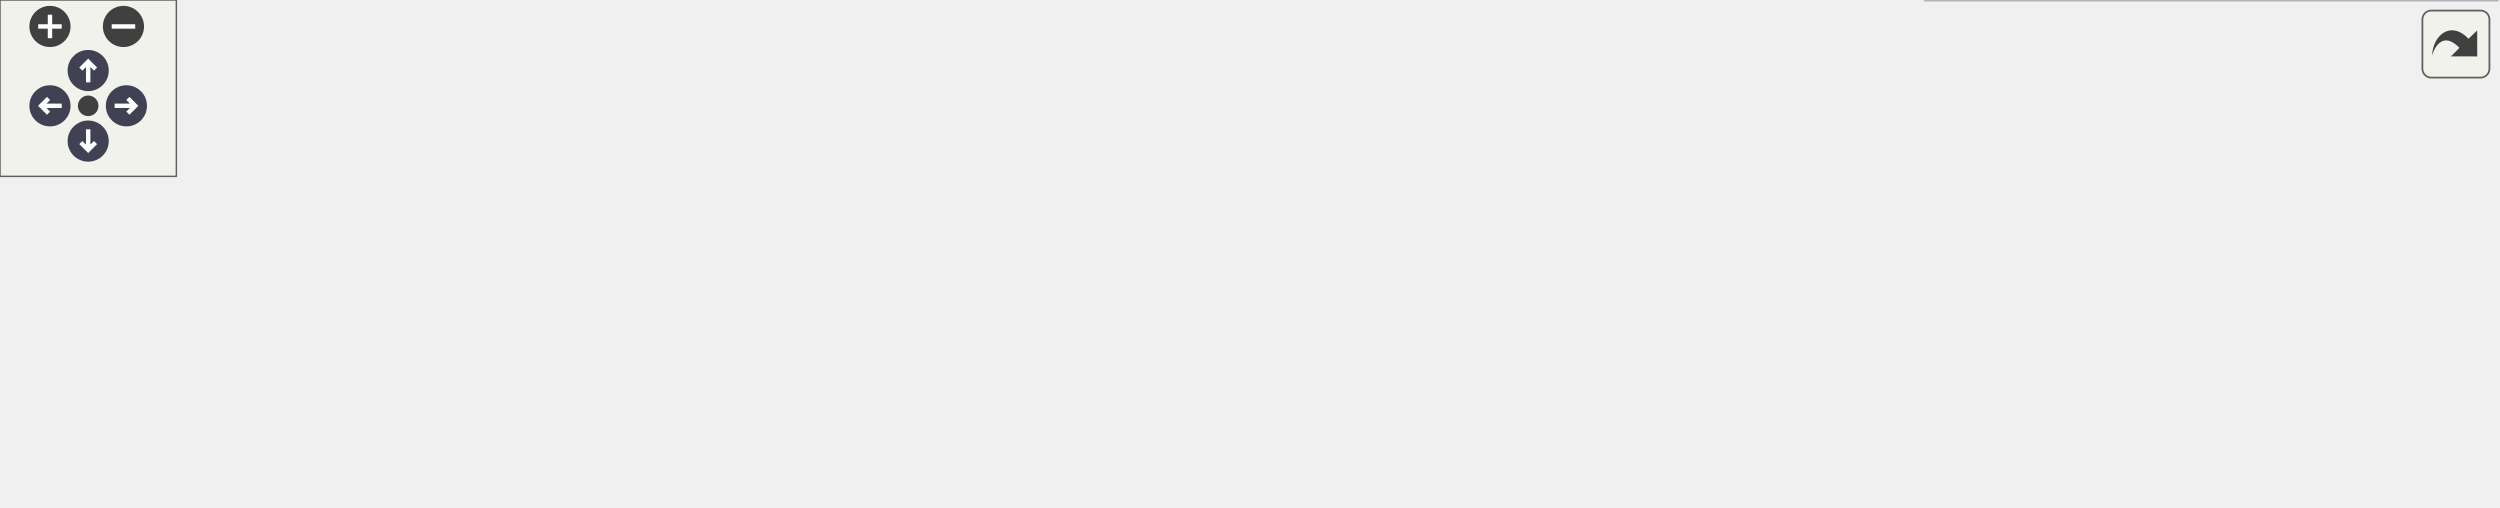
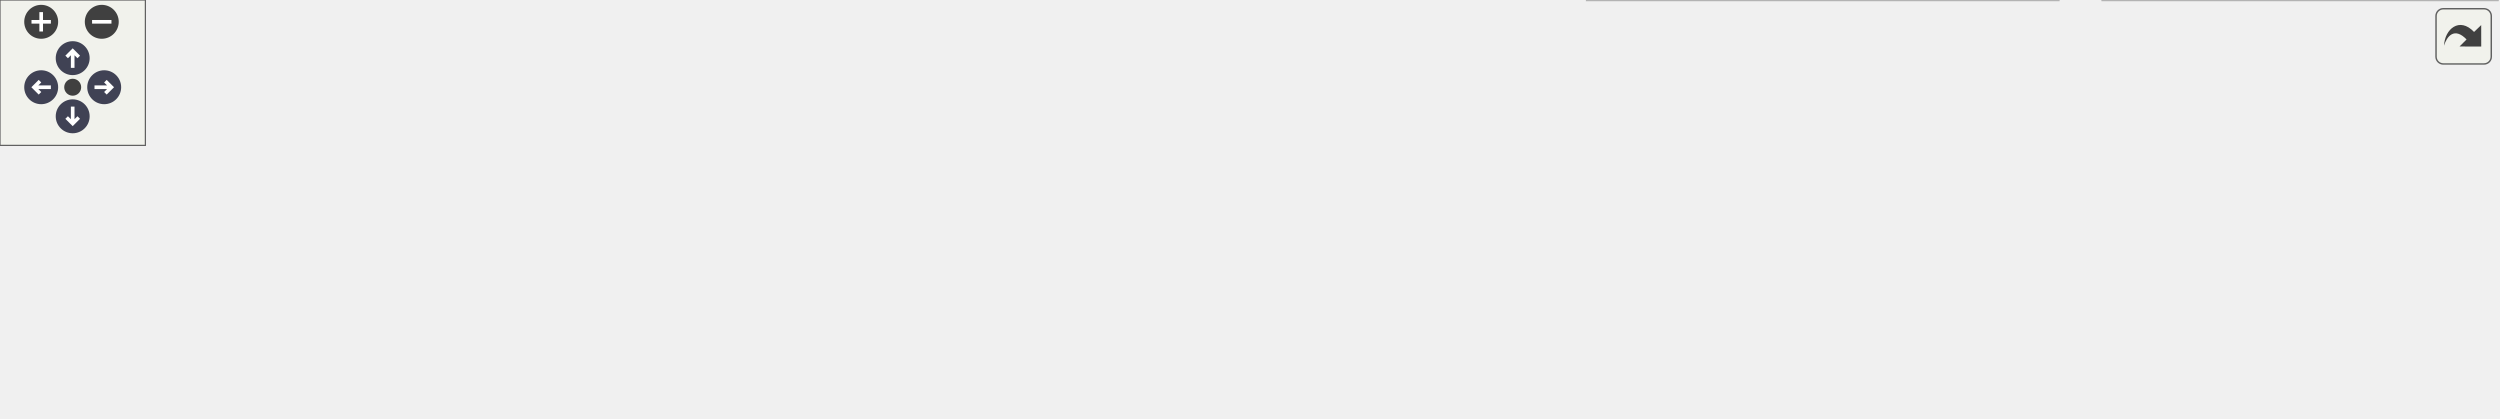
<svg xmlns="http://www.w3.org/2000/svg" xmlns:xlink="http://www.w3.org/1999/xlink" id="main" version="1.1" xml:space="preserve">
  <style type="text/css">
.node, .edge {opacity: 0.7;}
.node.selected, .edge.selected {opacity: 1;}
.edge:hover path { stroke: red; }
.edge:hover polygon { stroke: red; fill: red; }
</style>
  <defs>
    <circle id="rim" cx="0" cy="0" r="7" />
    <circle id="rim2" cx="0" cy="0" r="3.5" />
    <g id="zoomPlus">
      <use xlink:href="#rim" fill="#404040">
        <set attributeName="fill" to="#808080" begin="zoomplus.mouseover" end="zoomplus.mouseout" />
      </use>
      <path d="M-4,0h8M0,-4v8" fill="none" stroke="white" stroke-width="1.5" pointer-events="none" />
    </g>
    <g id="zoomMin">
      <use xlink:href="#rim" fill="#404040">
        <set attributeName="fill" to="#808080" begin="zoomminus.mouseover" end="zoomminus.mouseout" />
      </use>
      <path d="M-4,0h8" fill="none" stroke="white" stroke-width="1.5" pointer-events="none" />
    </g>
    <g id="arrowUp" transform="translate(30 24)">
      <use xlink:href="#rim" />
      <path pointer-events="none" fill="none" stroke="white" stroke-width="1.5" d="M0,-3.0v7 M-2.5,-0.5L0,-3.0L2.5,-0.5" />
    </g>
    <g id="arrowRight" transform="rotate(90) translate(36 -43)">
      <use xlink:href="#rim" />
      <path pointer-events="none" fill="none" stroke="white" stroke-width="1.5" d="M0,-3.0v7 M-2.5,-0.5L0,-3.0L2.5,-0.5" />
    </g>
    <g id="arrowDown" transform="rotate(180) translate(-30 -48)">
      <use xlink:href="#rim" />
      <path pointer-events="none" fill="none" stroke="white" stroke-width="1.5" d="M0,-3.0v7 M-2.5,-0.5L0,-3.0L2.5,-0.5" />
    </g>
    <g id="arrowLeft" transform="rotate(270) translate(-36 17)">
      <use xlink:href="#rim" />
      <path pointer-events="none" fill="none" stroke="white" stroke-width="1.5" d="M0,-3.0v7 M-2.5,-0.5L0,-3.0L2.5,-0.5" />
    </g>
    <g id="resetDef">
      <use xlink:href="#rim2" fill="#404040">
        <set attributeName="fill" to="#808080" begin="reset.mouseover" end="reset.mouseout" />
      </use>
    </g>
  </defs>
  <svg id="graph" class="graph">
    <g id="viewport">
      <g id="Node000001" class="node">
        <g id="a_Node000001">
          <a xlink:title=" ">
-             <polygon fill="#999999" stroke="#666666" points="459.88,-112 306.62,-112 306.62,-68 459.88,-68 459.88,-112" />
-             <text text-anchor="start" x="314.62" y="-98.5" font-family="Helvetica,sans-Serif" font-size="10.00">src/main/java/fr/softsf</text>
-             <text text-anchor="start" x="314.62" y="-86.5" font-family="Helvetica,sans-Serif" font-size="10.00">/canscan/model/NativeImageUi</text>
-             <text text-anchor="middle" x="383.25" y="-74.5" font-family="Helvetica,sans-Serif" font-size="10.00">Components.java</text>
+             <polygon fill="#999999" stroke="#666666" points="522.88,-112 369.62,-112 369.62,-68 522.88,-68 522.88,-112" />
+             <text text-anchor="start" x="377.62" y="-98.5" font-family="Helvetica,sans-Serif" font-size="10.00">src/main/java/fr/softsf</text>
+             <text text-anchor="start" x="377.62" y="-86.5" font-family="Helvetica,sans-Serif" font-size="10.00">/canscan/model/NativeImageUi</text>
+             <text text-anchor="middle" x="446.25" y="-74.5" font-family="Helvetica,sans-Serif" font-size="10.00">Components.java</text>
          </a>
        </g>
      </g>
      <g id="Node000002" class="node">
        <g id="a_Node000002">
          <a xlink:title=" ">
            <polygon fill="#e0e0e0" stroke="#999999" points="104.5,-26 0,-26 0,-6 104.5,-6 104.5,-26" />
            <text text-anchor="middle" x="52.25" y="-12.5" font-family="Helvetica,sans-Serif" font-size="10.00">javax.swing.JButton</text>
          </a>
        </g>
      </g>
      <g id="edge1_Node000001_Node000002" class="edge">
        <g id="a_edge1_Node000001_Node000002">
          <a xlink:title=" ">
-             <path fill="none" stroke="#63b8ff" d="M306.29,-73.46C252.19,-62.36 178.17,-46.83 113.25,-32 109.24,-31.08 105.09,-30.11 100.92,-29.12" />
-             <polygon fill="#63b8ff" stroke="#63b8ff" points="101.96,-25.77 91.42,-26.83 100.32,-32.58 101.96,-25.77" />
+             <path fill="none" stroke="#63b8ff" d="M369.24,-77.42C301.56,-66.86 200.53,-50.18 113.25,-32 108.93,-31.1 104.45,-30.11 99.97,-29.08" />
+             <polygon fill="#63b8ff" stroke="#63b8ff" points="100.94,-25.71 90.4,-26.82 99.33,-32.52 100.94,-25.71" />
          </a>
        </g>
      </g>
      <g id="Node000003" class="node">
        <g id="a_Node000003">
          <a xlink:title=" ">
            <polygon fill="#e0e0e0" stroke="#999999" points="252.25,-26 122.25,-26 122.25,-6 252.25,-6 252.25,-26" />
            <text text-anchor="middle" x="187.25" y="-12.5" font-family="Helvetica,sans-Serif" font-size="10.00">javax.swing.JRadioButton</text>
          </a>
        </g>
      </g>
      <g id="edge2_Node000001_Node000003" class="edge">
        <g id="a_edge2_Node000001_Node000003">
          <a xlink:title=" ">
-             <path fill="none" stroke="#63b8ff" d="M324.97,-67.59C292.1,-55.52 252.05,-40.8 223.63,-30.36" />
-             <polygon fill="#63b8ff" stroke="#63b8ff" points="224.98,-27.13 214.39,-26.97 222.57,-33.7 224.98,-27.13" />
+             <path fill="none" stroke="#63b8ff" d="M369.24,-67.59C324.46,-55.14 269.59,-39.89 231.88,-29.41" />
+             <polygon fill="#63b8ff" stroke="#63b8ff" points="233.27,-26.16 222.69,-26.85 231.39,-32.9 233.27,-26.16" />
          </a>
        </g>
      </g>
      <g id="Node000004" class="node">
        <g id="a_Node000004">
          <a xlink:title=" ">
            <polygon fill="#e0e0e0" stroke="#999999" points="370.62,-26 269.88,-26 269.88,-6 370.62,-6 370.62,-26" />
            <text text-anchor="middle" x="320.25" y="-12.5" font-family="Helvetica,sans-Serif" font-size="10.00">javax.swing.JSlider</text>
          </a>
        </g>
      </g>
      <g id="edge3_Node000001_Node000004" class="edge">
        <g id="a_edge3_Node000001_Node000004">
          <a xlink:title=" ">
-             <path fill="none" stroke="#63b8ff" d="M364.69,-67.79C355.56,-57.35 344.67,-44.91 335.96,-34.95" />
-             <polygon fill="#63b8ff" stroke="#63b8ff" points="338.61,-32.67 329.39,-27.45 333.35,-37.28 338.61,-32.67" />
+             <path fill="none" stroke="#63b8ff" d="M408.79,-67.59C388.78,-56.16 364.63,-42.36 346.61,-32.06" />
+             <polygon fill="#63b8ff" stroke="#63b8ff" points="348.52,-29.12 338.1,-27.2 345.04,-35.2 348.52,-29.12" />
          </a>
        </g>
      </g>
      <g id="Node000005" class="node">
        <g id="a_Node000005">
          <a xlink:title=" ">
            <polygon fill="#e0e0e0" stroke="#999999" points="503.75,-26 388.75,-26 388.75,-6 503.75,-6 503.75,-26" />
            <text text-anchor="middle" x="446.25" y="-12.5" font-family="Helvetica,sans-Serif" font-size="10.00">javax.swing.JTextArea</text>
          </a>
        </g>
      </g>
      <g id="edge4_Node000001_Node000005" class="edge">
        <g id="a_edge4_Node000001_Node000005">
          <a xlink:title=" ">
-             <path fill="none" stroke="#63b8ff" d="M401.81,-67.79C410.94,-57.35 421.83,-44.91 430.54,-34.95" />
-             <polygon fill="#63b8ff" stroke="#63b8ff" points="433.15,-37.28 437.11,-27.45 427.89,-32.67 433.15,-37.28" />
+             <path fill="none" stroke="#63b8ff" d="M446.25,-67.79C446.25,-58.32 446.25,-47.2 446.25,-37.78" />
+             <polygon fill="#63b8ff" stroke="#63b8ff" points="449.75,-37.82 446.25,-27.82 442.75,-37.82 449.75,-37.82" />
          </a>
        </g>
      </g>
      <g id="Node000006" class="node">
        <g id="a_Node000006">
          <a xlink:title=" ">
            <polygon fill="#e0e0e0" stroke="#999999" points="637.12,-26 521.38,-26 521.38,-6 637.12,-6 637.12,-26" />
            <text text-anchor="middle" x="579.25" y="-12.5" font-family="Helvetica,sans-Serif" font-size="10.00">javax.swing.JTextField</text>
          </a>
        </g>
      </g>
      <g id="edge5_Node000001_Node000006" class="edge">
        <g id="a_edge5_Node000001_Node000006">
          <a xlink:title=" ">
-             <path fill="none" stroke="#63b8ff" d="M441.53,-67.59C474.4,-55.52 514.45,-40.8 542.87,-30.36" />
-             <polygon fill="#63b8ff" stroke="#63b8ff" points="543.93,-33.7 552.11,-26.97 541.52,-27.13 543.93,-33.7" />
+             <path fill="none" stroke="#63b8ff" d="M485.79,-67.59C507.02,-56.1 532.65,-42.23 551.69,-31.92" />
+             <polygon fill="#63b8ff" stroke="#63b8ff" points="553.34,-35.01 560.47,-27.17 550.01,-28.85 553.34,-35.01" />
          </a>
        </g>
      </g>
      <g id="Node000007" class="node">
        <g id="a_Node000007">
          <a xlink:title=" ">
            <polygon fill="#e0e0e0" stroke="#999999" points="849.5,-32 655,-32 655,0 849.5,0 849.5,-32" />
            <text text-anchor="start" x="663" y="-18.5" font-family="Helvetica,sans-Serif" font-size="10.00">com.github.lgooddatepicker.components.</text>
            <text text-anchor="middle" x="752.25" y="-6.5" font-family="Helvetica,sans-Serif" font-size="10.00">TimePicker</text>
          </a>
        </g>
      </g>
      <g id="edge6_Node000001_Node000007" class="edge">
        <g id="a_edge6_Node000001_Node000007">
          <a xlink:title=" ">
-             <path fill="none" stroke="#63b8ff" d="M460.16,-73.99C518.94,-62.52 600.11,-46.69 661.97,-34.62" />
-             <polygon fill="#63b8ff" stroke="#63b8ff" points="662.27,-38.12 671.41,-32.77 660.93,-31.25 662.27,-38.12" />
+             <path fill="none" stroke="#63b8ff" d="M523.07,-70.92C569.7,-59.95 629,-46 675.6,-35.04" />
+             <polygon fill="#63b8ff" stroke="#63b8ff" points="676.14,-38.5 685.08,-32.81 674.54,-31.69 676.14,-38.5" />
+           </a>
+         </g>
+       </g>
+       <g id="Node000008" class="node">
+         <g id="a_Node000008">
+           <a xlink:title=" ">
+             <polygon fill="#e0e0e0" stroke="#999999" points="1030.75,-32 867.75,-32 867.75,0 1030.75,0 1030.75,-32" />
+             <text text-anchor="start" x="875.75" y="-18.5" font-family="Helvetica,sans-Serif" font-size="10.00">edu.umd.cs.findbugs.annotations.</text>
+             <text text-anchor="middle" x="949.25" y="-6.5" font-family="Helvetica,sans-Serif" font-size="10.00">SuppressFBWarnings</text>
+           </a>
+         </g>
+       </g>
+       <g id="edge7_Node000001_Node000008" class="edge">
+         <g id="a_edge7_Node000001_Node000008">
+           <a xlink:title=" ">
+             <path fill="none" stroke="#63b8ff" d="M523.03,-78.98C603.41,-68.36 733.62,-50.76 856.32,-32.27" />
+             <polygon fill="#63b8ff" stroke="#63b8ff" points="856.55,-35.77 865.92,-30.82 855.51,-28.85 856.55,-35.77" />
          </a>
        </g>
      </g>
    </g>
  </svg>
  <g id="navigator" transform="translate(0 0)" fill="#404254">
    <rect fill="#f2f5e9" fill-opacity="0.5" stroke="#606060" stroke-width=".5" x="0" y="0" width="60" height="60" />
    <use id="zoomplus" xlink:href="#zoomPlus" x="17" y="9" />
    <use id="zoomminus" xlink:href="#zoomMin" x="42" y="9" />
    <use id="reset" xlink:href="#resetDef" x="30" y="36" />
    <use id="arrowup" xlink:href="#arrowUp" x="0" y="0" />
    <use id="arrowright" xlink:href="#arrowRight" x="0" y="0" />
    <use id="arrowdown" xlink:href="#arrowDown" x="0" y="0" />
    <use id="arrowleft" xlink:href="#arrowLeft" x="0" y="0" />
  </g>
  <svg viewBox="0 0 15 15" width="100%" height="30px" preserveAspectRatio="xMaxYMin meet">
    <g id="arrow_out" transform="scale(0.3 0.3)">
      <a xlink:href="_native_image_ui_components_8java__incl_org.svg" target="_base">
        <rect id="button" ry="5" rx="5" y="6" x="6" height="38" width="38" fill="#f2f5e9" fill-opacity="0.5" stroke="#606060" stroke-width="1.0" />
        <path id="arrow" d="M 11.5,31.437 C 11.94,20.098 22.043,11.323 32.159,21.979 L 37.069,17.246 C 37.069,17.246 37.088,32 37.088,32 L 22.16,31.978 C 22.16,31.978 26.998,27.14 26.998,27.14 C 18.529,18.264 13.292,25.23 11.5,31.437 z" style="fill:#404040;" />
      </a>
    </g>
  </svg>
  <style type="text/css">

[data-mouse-over-selected='false'] { opacity: 0.7; }
[data-mouse-over-selected='true']  { opacity: 1.0; }

</style>
</svg>
